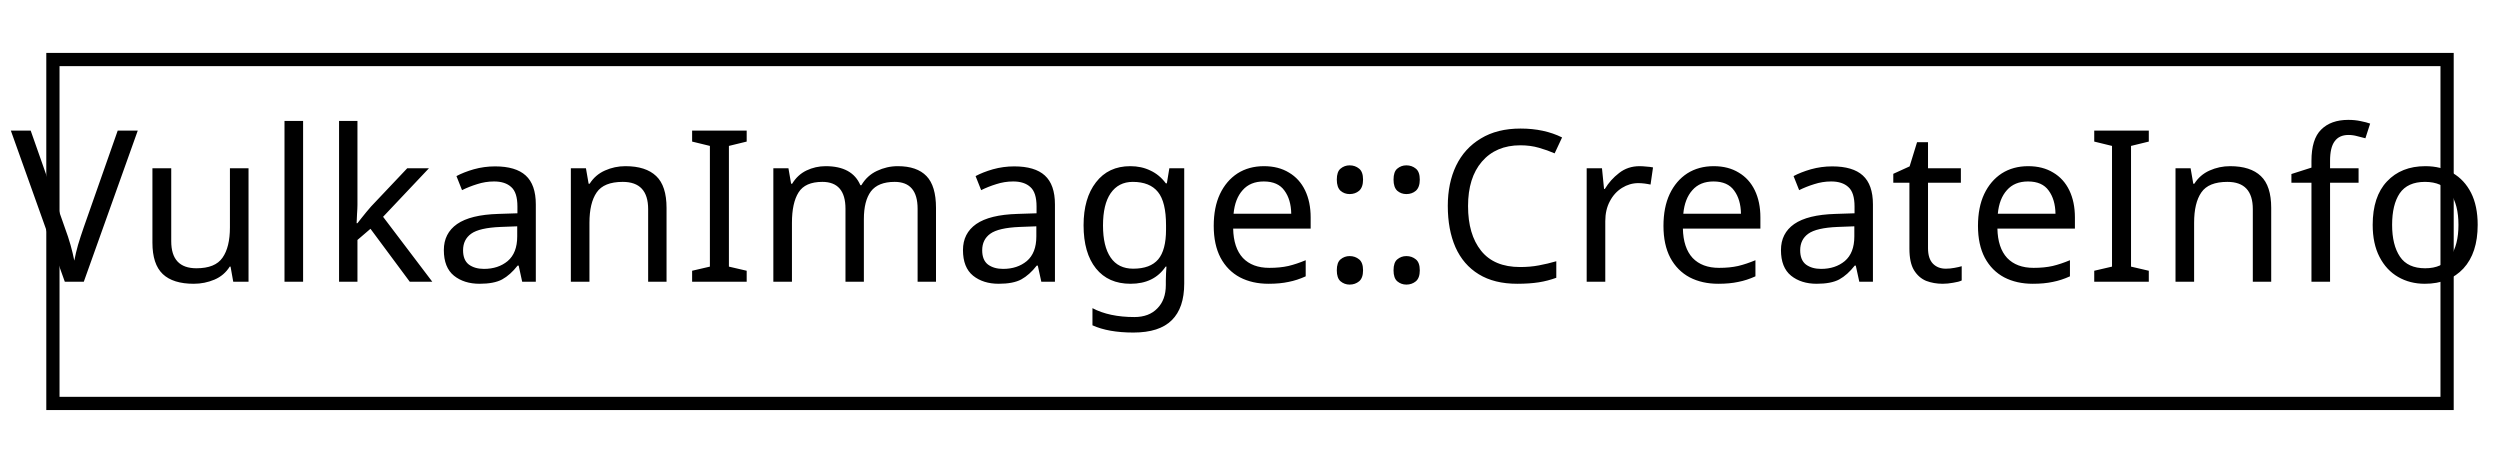
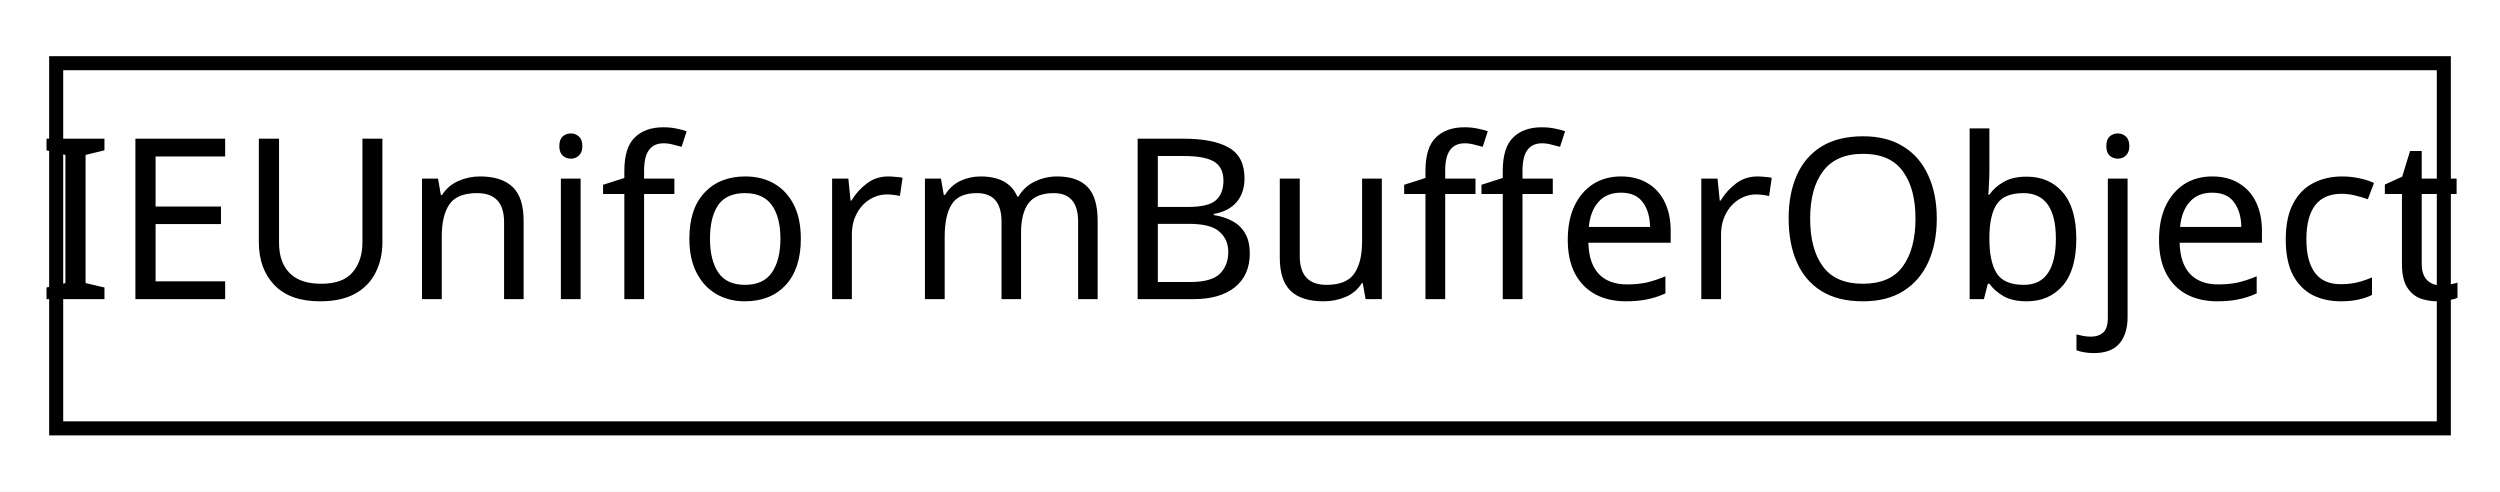
- <svg xmlns="http://www.w3.org/2000/svg" xmlns:xlink="http://www.w3.org/1999/xlink" width="189pt" height="35pt" viewBox="0.00 0.00 189.00 35.00">
+ <svg xmlns="http://www.w3.org/2000/svg" xmlns:xlink="http://www.w3.org/1999/xlink" width="178pt" height="35pt" viewBox="0.00 0.00 178.00 35.00">
  <g id="graph0" class="graph" transform="scale(1 1) rotate(0) translate(4 31)">
-     <polygon fill="white" stroke="transparent" points="-4,4 -4,-31 185,-31 185,4 -4,4" />
+     <polygon fill="white" stroke="transparent" points="-4,4 -4,-31 174,-31 174,4 -4,4" />
    <g id="node1" class="node">
      <g id="a_node1">
-         <a xlink:href="struct_vulkan_image_1_1_create_info.html" target="_top" xlink:title=" ">
-           <polygon fill="white" stroke="black" points="0,-0.5 0,-26.5 181,-26.5 181,-0.5 0,-0.5" />
-           <text text-anchor="middle" x="90.5" y="-9.7" font-family="Source Sans Pro" font-size="16.00">VulkanImage::CreateInfo</text>
+         <a xlink:href="struct_i_e_uniform_buffer_object.html" target="_top" xlink:title=" ">
+           <polygon fill="white" stroke="black" points="0,-0.5 0,-26.5 170,-26.5 170,-0.5 0,-0.5" />
+           <text text-anchor="middle" x="85" y="-9.7" font-family="Source Sans Pro" font-size="16.00">IEUniformBufferObject</text>
        </a>
      </g>
    </g>
  </g>
</svg>
